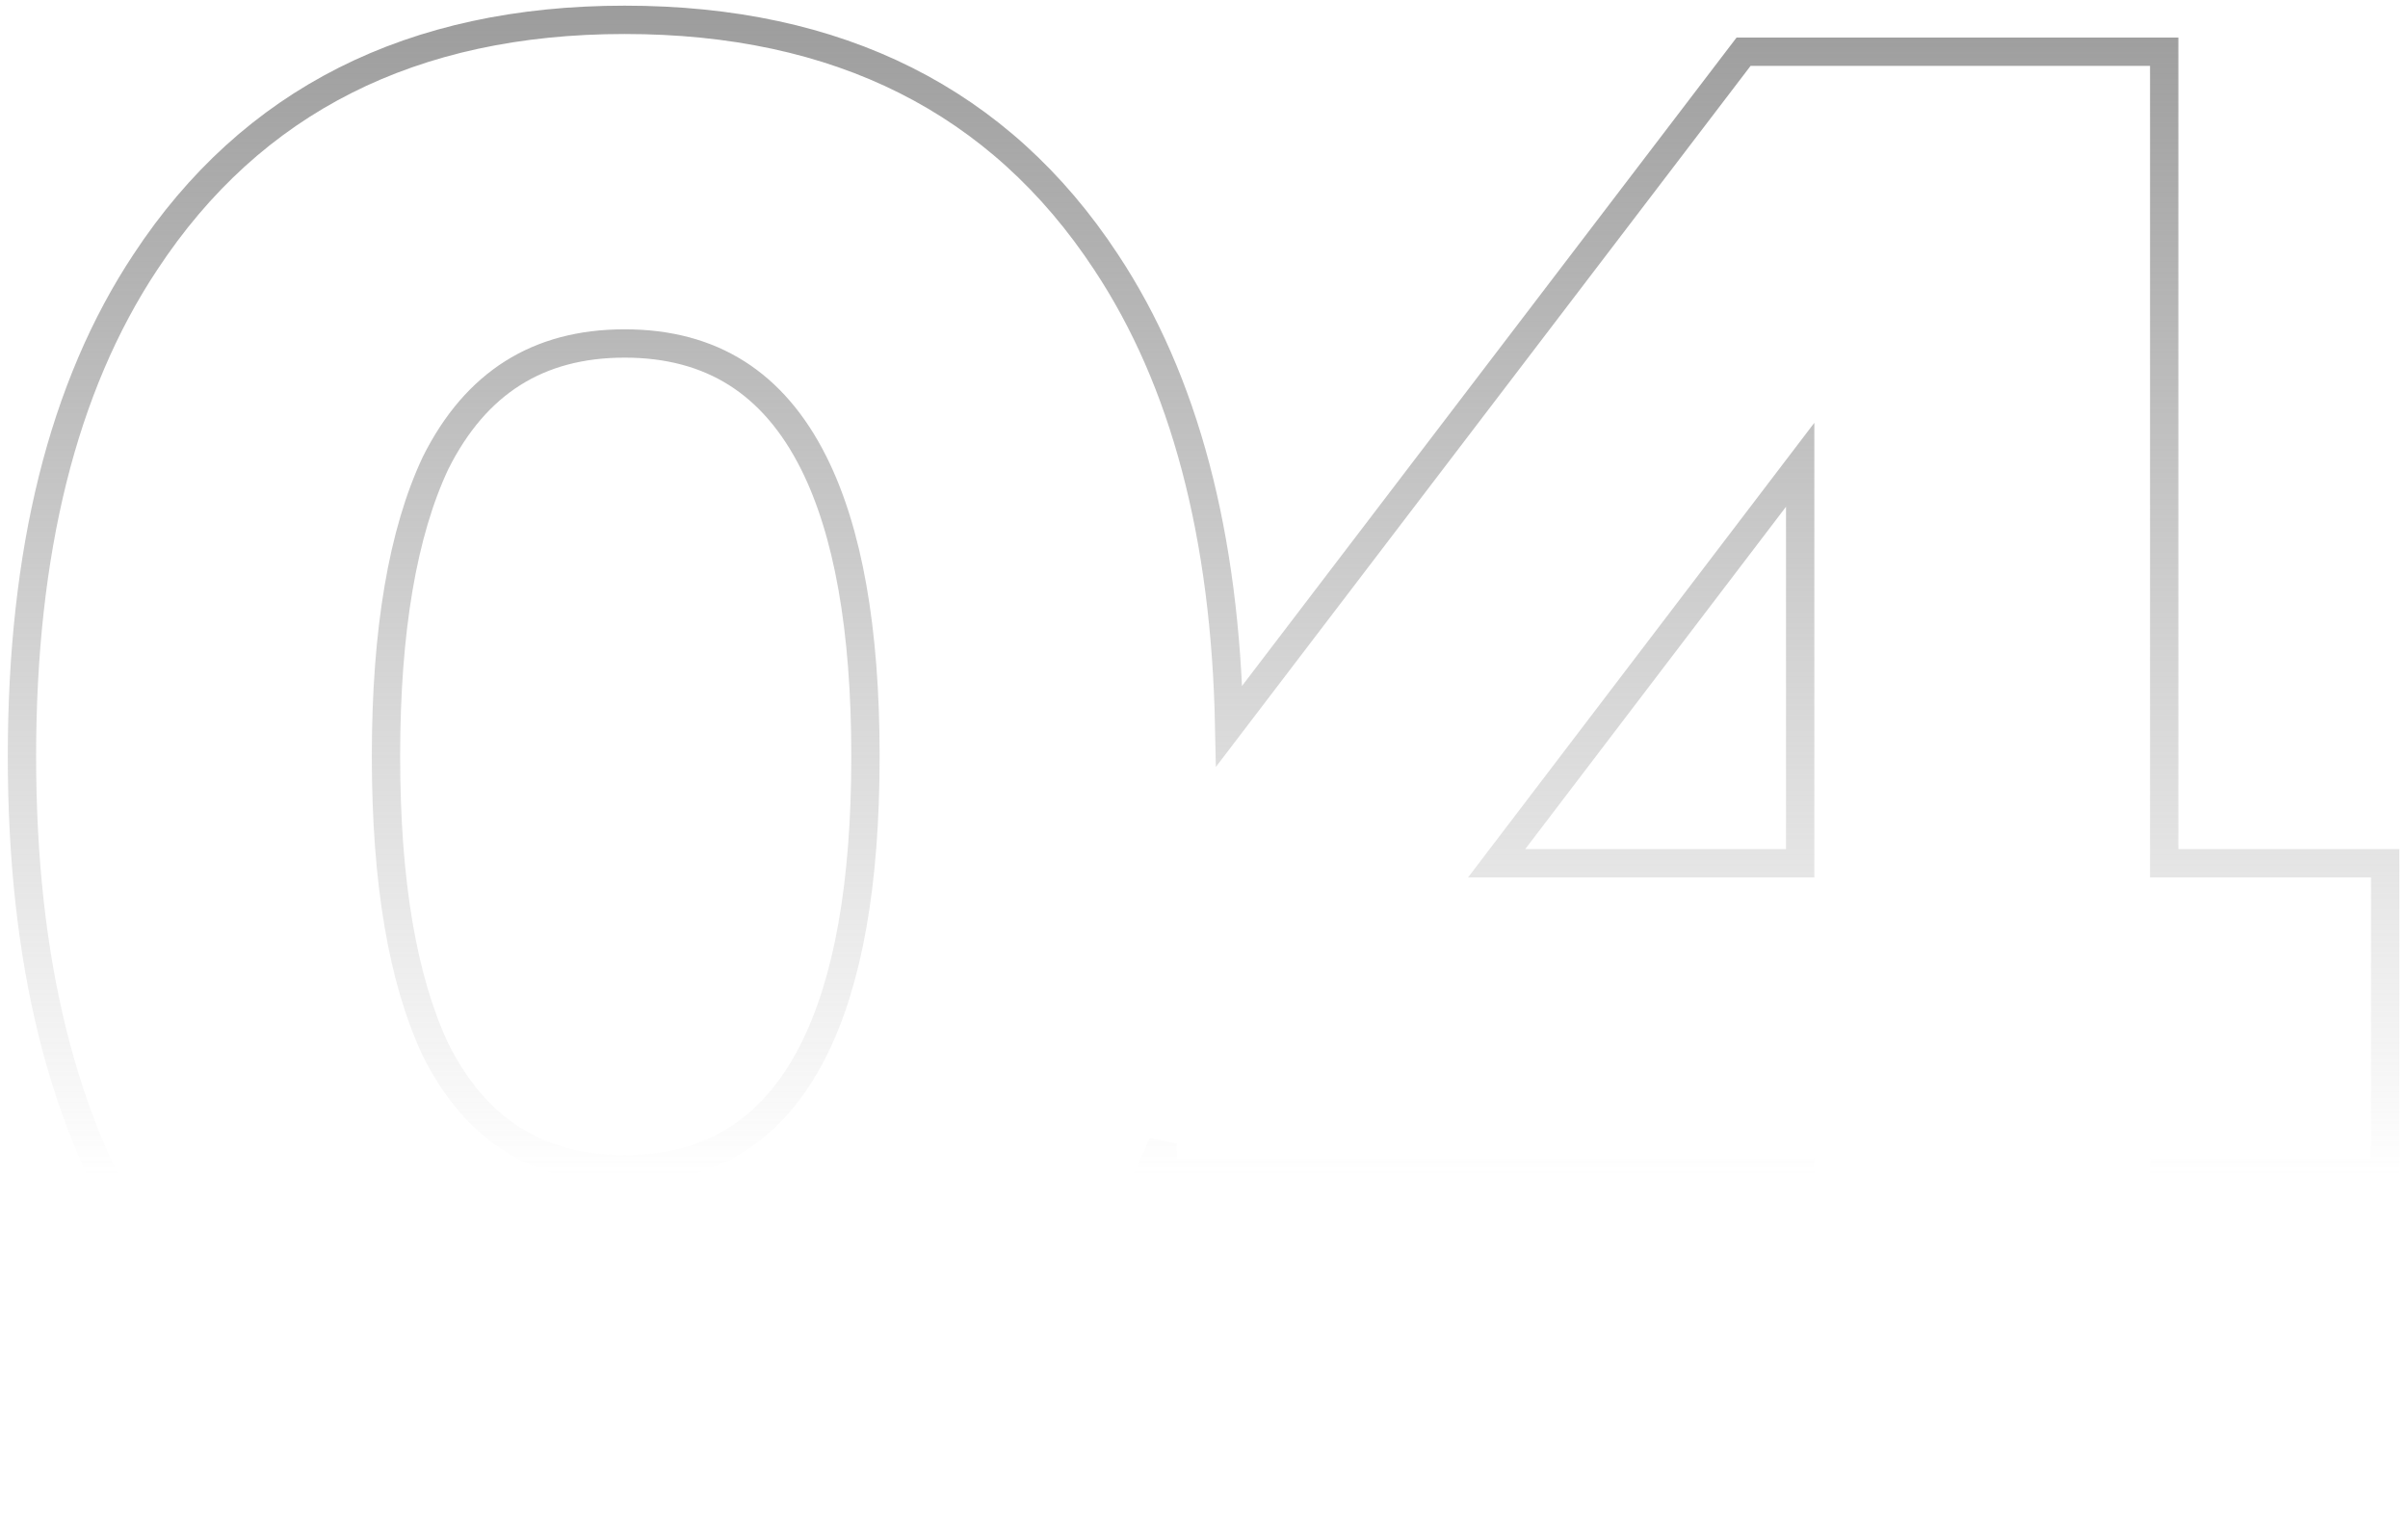
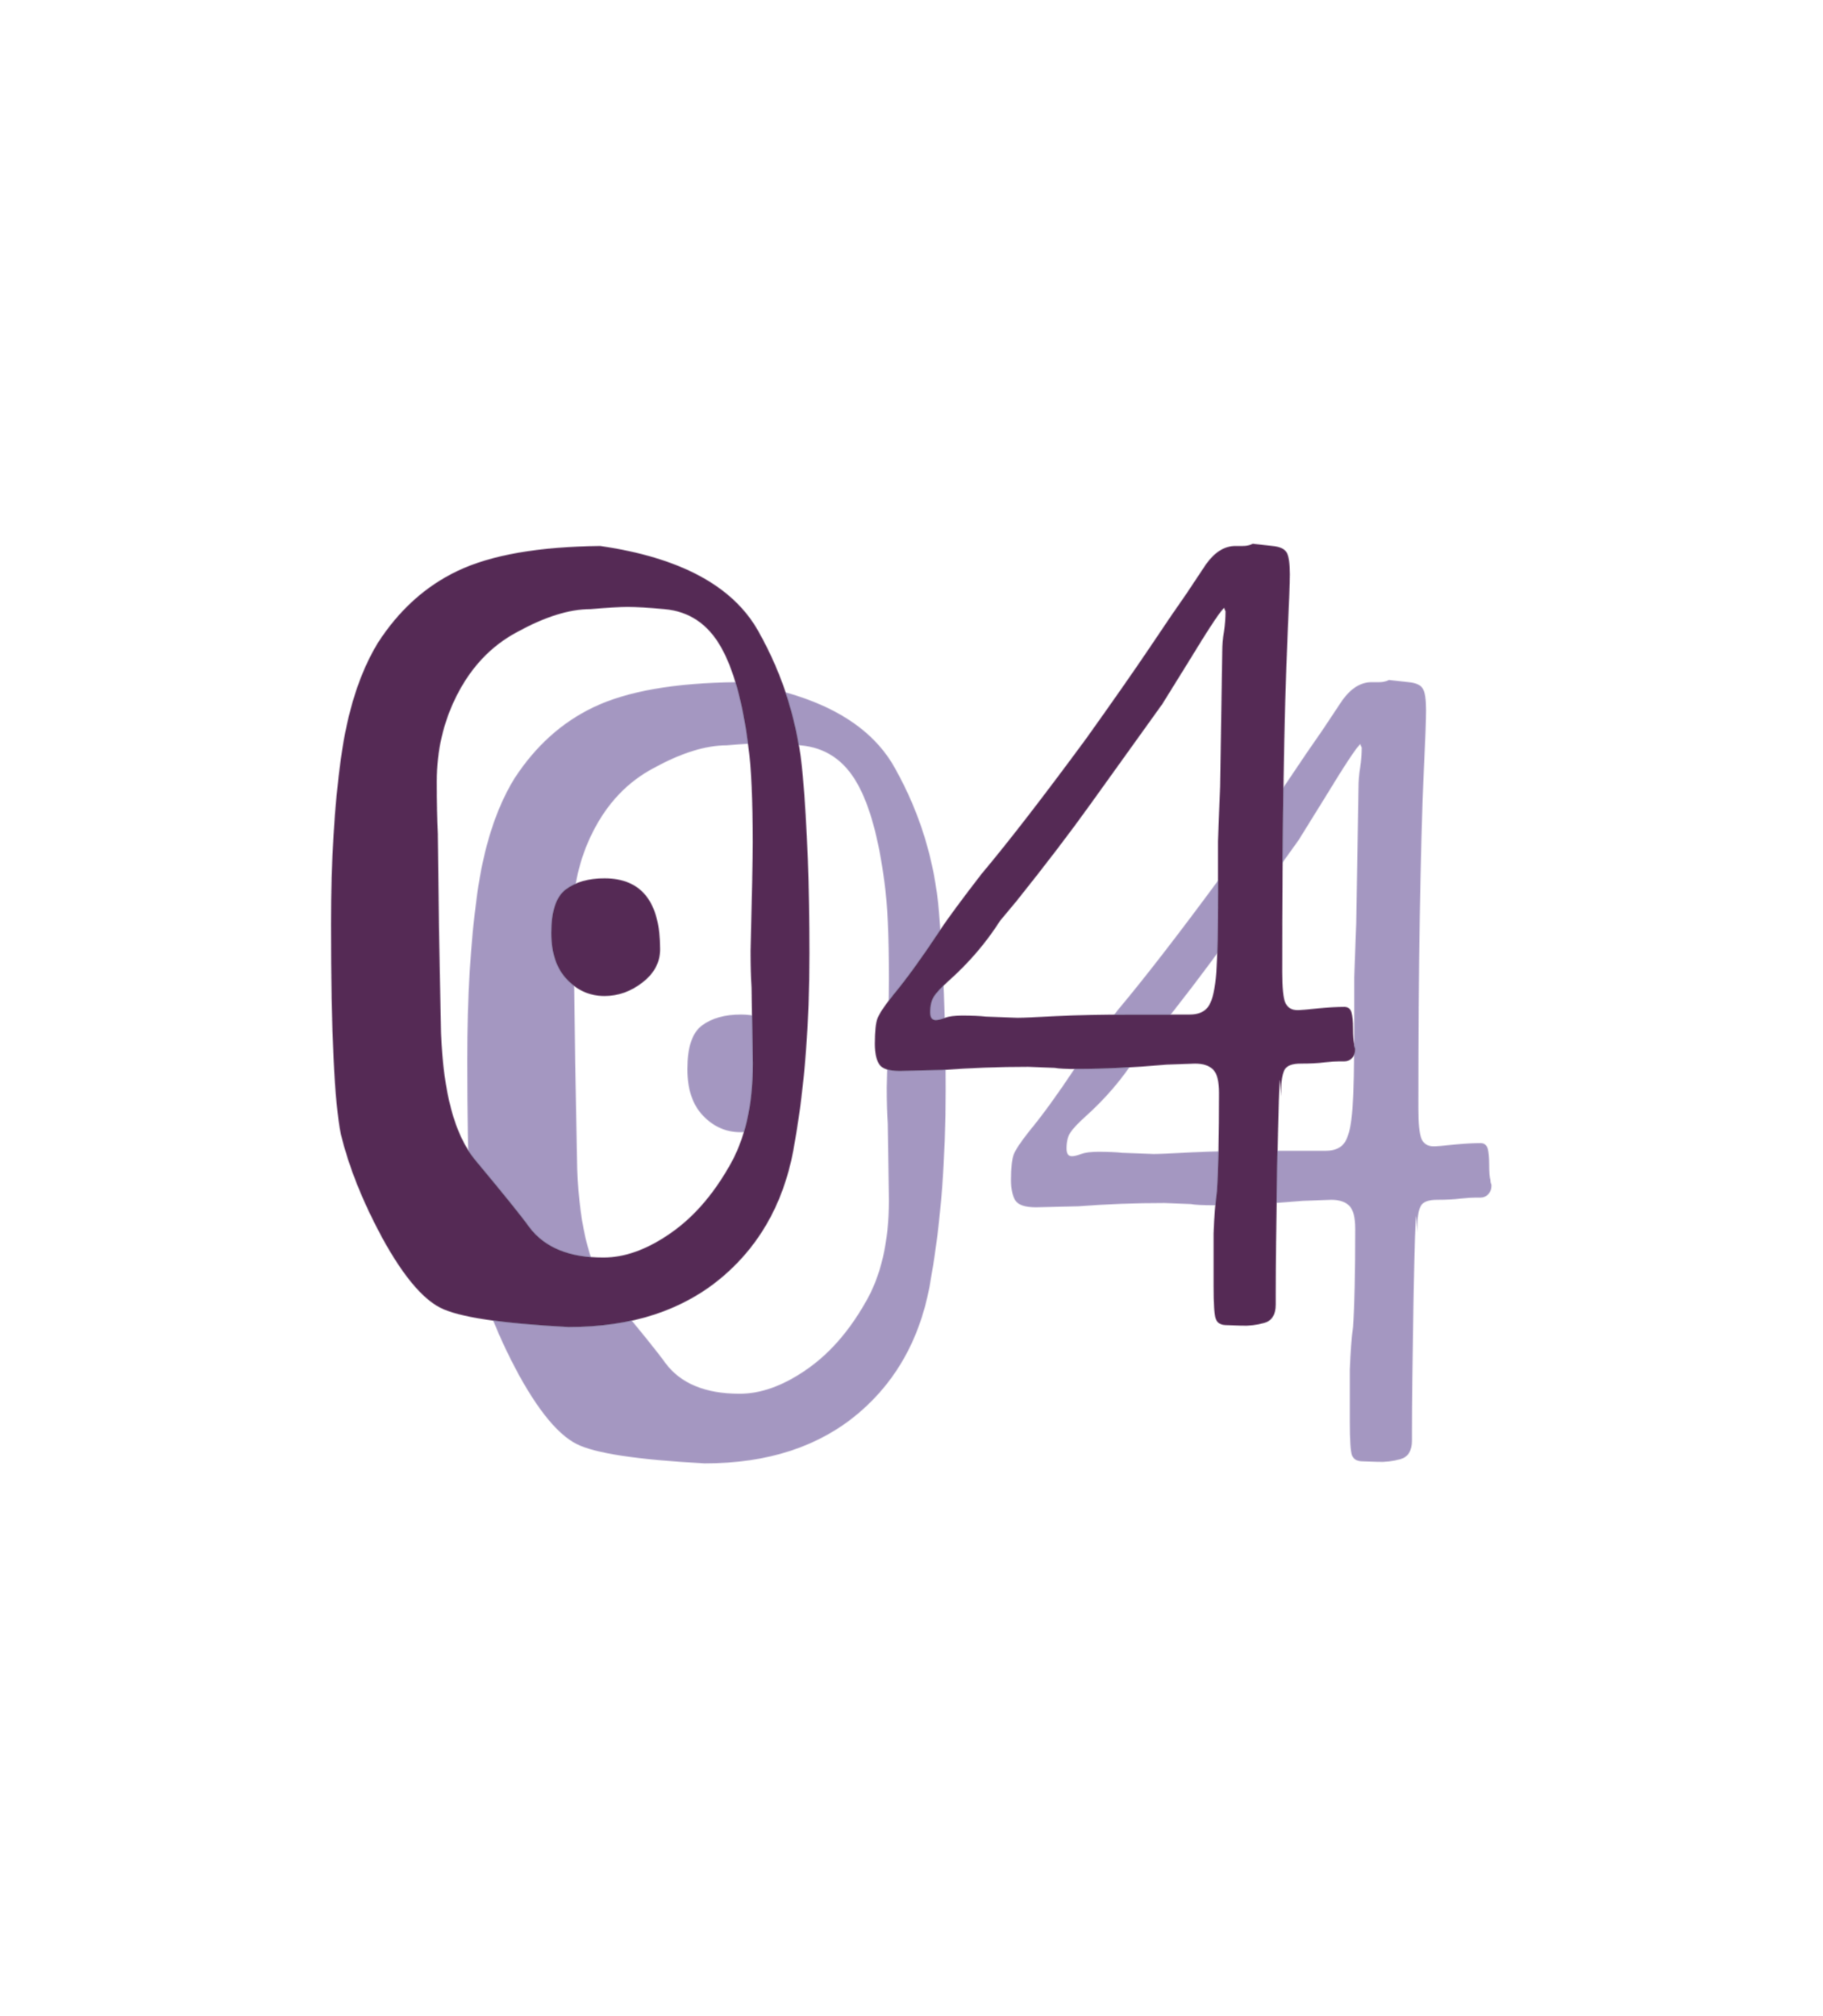
- <svg xmlns="http://www.w3.org/2000/svg" width="170" height="107" viewBox="0 0 170 107" fill="none">
-   <path d="M10.266 88.302L10.271 88.31C17.975 99.711 29.3 105.4 44.1 105.4C58.997 105.4 70.374 99.713 78.079 88.31L78.084 88.302C79.625 85.977 80.96 83.453 82.089 80.733V81.75V82.75H83.089H127.089V102V103H128.089H151.789H152.789V102V82.75H167.389H168.389V81.75V61.95V60.95H167.389H152.789V4.65V3.65H151.789H123.589H123.094L122.794 4.043L86.779 51.264C86.506 37.822 83.636 26.875 78.084 18.499C70.576 7.083 59.191 1.4 44.1 1.4C29.106 1.4 17.773 7.085 10.265 18.499C4.423 27.314 1.55 38.977 1.55 53.4C1.55 67.823 4.423 79.487 10.266 88.302ZM27.25 53.4C27.25 44.475 28.442 37.596 30.75 32.686C32.183 29.823 34.006 27.729 36.197 26.345C38.388 24.961 41.009 24.25 44.1 24.25C47.191 24.25 49.812 24.961 52.004 26.345C54.197 27.731 56.021 29.828 57.456 32.697C59.856 37.498 61.1 44.369 61.1 53.4C61.1 62.431 59.856 69.302 57.456 74.103C56.021 76.971 54.197 79.069 52.004 80.454C49.812 81.838 47.191 82.55 44.1 82.55C41.009 82.55 38.388 81.838 36.197 80.454C34.006 79.071 32.183 76.977 30.75 74.113C28.442 69.203 27.25 62.324 27.25 53.4ZM105.658 60.95L127.089 32.813V60.95H105.658Z" stroke="url(#paint0_linear)" stroke-width="2" />
+ <svg xmlns="http://www.w3.org/2000/svg" width="107.05px" height="118.4px" viewBox="196.475 15.8 107.05 118.4" style="background: rgba(181, 204, 241, 0);" preserveAspectRatio="xMidYMid">
  <defs>
-     <linearGradient id="paint0_linear" x1="83.5" y1="-14" x2="83.5" y2="83" gradientUnits="userSpaceOnUse">
-       <stop stop-color="#8B8B8B" />
-       <stop offset="1" stop-color="#8B8B8B" stop-opacity="0" />
-     </linearGradient>
+     <filter id="editing-hover" x="-100%" y="-100%" width="300%" height="300%">
+       <feFlood flood-color="#a497c1" result="flood" />
+       <feComposite operator="in" in2="SourceAlpha" in="flood" result="shadow" />
+       <feOffset dx="-4" dy="-4" in="SourceGraphic" result="offset-1" />
+       <feOffset dx="4" dy="4" in="shadow" result="offset-2" />
+       <feMerge>
+         <feMergeNode in="offset-2" />
+         <feMergeNode in="offset-1" />
+       </feMerge>
+     </filter>
  </defs>
+   <g filter="url(#editing-hover)">
+     <g transform="translate(218, 98.005)">
+       <path d="M15.87-0.26L15.87-0.26Q9.92-0.58 8.32-1.41L8.32-1.41L8.32-1.41Q6.72-2.24 4.93-5.50L4.93-5.50L4.93-5.50Q3.20-8.70 2.50-11.58L2.50-11.58L2.50-11.58Q1.92-14.40 1.92-23.94L1.92-23.94L1.92-23.94Q1.92-29.50 2.50-33.66L2.50-33.66L2.50-33.66Q3.07-37.82 4.67-40.45L4.67-40.45L4.67-40.45Q6.53-43.33 9.34-44.67L9.34-44.67L9.34-44.67Q12.29-46.08 17.73-46.14L17.73-46.14L17.73-46.14Q24.77-45.12 27.01-41.15L27.01-41.15L27.01-41.15Q29.25-37.18 29.63-32.64L29.63-32.64L29.63-32.64Q30.02-28.16 30.02-22.21L30.02-22.21L30.02-22.21Q30.02-16.06 29.18-11.26L29.18-11.26L29.18-11.26Q28.42-6.21 24.93-3.23L24.93-3.23L24.93-3.23Q21.44-0.26 15.87-0.26L15.87-0.26ZM17.15-42.43L17.15-42.43Q15.30-42.43 12.86-41.09L12.86-41.09L12.86-41.09Q10.56-39.87 9.28-37.31L9.28-37.31L9.28-37.31Q8.13-35.01 8.13-32.32L8.13-32.32L8.13-32.32Q8.13-30.46 8.19-29.25L8.19-29.25L8.26-23.74L8.38-17.54L8.38-17.54Q8.58-12.29 10.37-10.11L10.37-10.11L10.37-10.11Q12.93-7.04 13.57-6.14L13.57-6.14L13.57-6.14Q14.91-4.35 17.92-4.35L17.92-4.35L17.92-4.35Q19.78-4.35 21.79-5.73L21.79-5.73L21.79-5.73Q23.81-7.10 25.28-9.66L25.28-9.66L25.28-9.66Q26.69-12.03 26.69-15.74L26.69-15.74L26.62-20.22L26.62-20.22Q26.56-21.06 26.56-22.34L26.56-22.34L26.56-22.34Q26.69-27.20 26.69-28.74L26.69-28.74L26.69-28.74Q26.69-32.51 26.43-34.37L26.43-34.37L26.43-34.37Q25.92-38.27 24.83-40.19L24.83-40.19L24.83-40.19Q23.68-42.24 21.50-42.43L21.50-42.43L21.50-42.43Q20.10-42.56 19.33-42.56L19.33-42.56L19.33-42.56Q18.69-42.56 17.15-42.43L17.15-42.43ZM17.98-26.62L17.98-26.62Q21.25-26.62 21.25-22.46L21.25-22.46L21.25-22.46Q21.25-21.31 20.22-20.51L20.22-20.51L20.22-20.51Q19.20-19.71 17.98-19.71L17.98-19.71L17.98-19.71Q16.70-19.71 15.78-20.67L15.78-20.67L15.78-20.67Q14.85-21.63 14.85-23.42L14.85-23.42L14.85-23.42Q14.85-25.34 15.71-25.98L15.71-25.98L15.71-25.98Q16.58-26.62 17.98-26.62L17.98-26.62ZM62.02-16.90L62.02-16.90Q62.02-16.77 62.05-16.70L62.05-16.70L62.05-16.70Q62.08-16.64 62.08-16.58L62.08-16.58L62.08-16.58Q62.08-16.26 61.89-16.06L61.89-16.06L61.89-16.06Q61.70-15.87 61.44-15.87L61.44-15.87L61.12-15.87L61.12-15.87Q60.80-15.87 60.26-15.81L60.26-15.81L60.26-15.81Q59.71-15.74 58.88-15.74L58.88-15.74L58.88-15.74Q58.11-15.74 57.92-15.36L57.92-15.36L57.92-15.36Q57.73-14.98 57.73-14.14L57.73-14.14L57.73-13.82L57.66-14.78L57.66-14.78Q57.60-14.78 57.50-9.66L57.50-9.66L57.50-9.66Q57.41-4.54 57.41-2.24L57.41-2.24L57.41-1.60L57.41-1.60Q57.41-0.70 56.74-0.51L56.74-0.51L56.74-0.51Q56.06-0.32 55.39-0.35L55.39-0.35L55.39-0.35Q54.72-0.38 54.53-0.38L54.53-0.38L54.53-0.38Q54.02-0.38 53.89-0.74L53.89-0.74L53.89-0.74Q53.76-1.09 53.76-2.69L53.76-2.69L53.76-5.76L53.76-5.76Q53.82-7.30 53.95-8.26L53.95-8.26L53.95-8.26Q54.08-10.18 54.08-14.02L54.08-14.02L54.08-14.02Q54.08-15.04 53.73-15.39L53.73-15.39L53.73-15.39Q53.38-15.74 52.67-15.74L52.67-15.74L51.01-15.68L51.01-15.68Q48.06-15.42 45.82-15.42L45.82-15.42L45.82-15.42Q44.80-15.42 44.42-15.49L44.42-15.49L42.88-15.55L42.88-15.55Q40.26-15.55 37.82-15.36L37.82-15.36L35.33-15.30L35.33-15.30Q34.37-15.30 34.11-15.71L34.11-15.71L34.11-15.71Q33.86-16.13 33.86-16.90L33.86-16.90L33.86-16.90Q33.86-17.98 34.02-18.40L34.02-18.40L34.02-18.40Q34.18-18.82 34.94-19.78L34.94-19.78L34.94-19.78Q36.10-21.18 37.63-23.49L37.63-23.49L37.63-23.49Q38.40-24.64 40.13-26.88L40.13-26.88L40.13-26.88Q42.50-29.70 46.27-34.82L46.27-34.82L46.27-34.82Q48.64-38.14 50.02-40.19L50.02-40.19L50.02-40.19Q51.39-42.24 52.16-43.33L52.16-43.33L53.31-45.06L53.31-45.06Q54.08-46.14 55.04-46.14L55.04-46.14L55.49-46.14L55.49-46.14Q55.81-46.14 56.06-46.27L56.06-46.27L56.06-46.27Q56.58-46.21 57.22-46.14L57.22-46.14L57.22-46.14Q57.86-46.08 58.05-45.76L58.05-45.76L58.05-45.76Q58.24-45.44 58.24-44.48L58.24-44.48L58.24-44.48Q58.24-43.71 58.11-41.02L58.11-41.02L58.11-41.02Q57.79-33.66 57.79-21.12L57.79-21.12L57.79-21.12Q57.79-19.71 57.98-19.30L57.98-19.30L57.98-19.30Q58.18-18.88 58.69-18.88L58.69-18.88L58.69-18.88Q58.94-18.88 59.87-18.98L59.87-18.98L59.87-18.98Q60.80-19.07 61.44-19.07L61.44-19.07L61.44-19.07Q61.76-19.07 61.86-18.75L61.86-18.75L61.86-18.75Q61.95-18.43 61.95-17.79L61.95-17.79L61.95-17.79Q61.95-17.15 62.02-16.90L62.02-16.90ZM54.27-39.94L54.27-39.94Q54.27-40.51 54.37-41.12L54.37-41.12L54.37-41.12Q54.46-41.73 54.46-42.30L54.46-42.30L54.40-42.43L54.40-42.50L54.40-42.50Q54.21-42.50 52.22-39.23L52.22-39.23L50.75-36.86L46.53-30.98L46.53-30.98Q44.74-28.48 42.18-25.28L42.18-25.28L42.18-25.28Q42.18-25.28 41.22-24.13L41.22-24.13L41.22-24.13Q40-22.21 38.21-20.61L38.21-20.61L38.21-20.61Q37.57-20.03 37.34-19.68L37.34-19.68L37.34-19.68Q37.12-19.33 37.12-18.75L37.12-18.75L37.12-18.75Q37.12-18.30 37.44-18.30L37.44-18.30L37.44-18.30Q37.63-18.30 37.98-18.43L37.98-18.43L37.98-18.43Q38.34-18.56 38.98-18.56L38.98-18.56L38.98-18.56Q39.87-18.56 40.38-18.50L40.38-18.50L42.24-18.43L42.24-18.43Q42.69-18.43 44.54-18.53L44.54-18.53L44.54-18.53Q46.40-18.62 49.02-18.62L49.02-18.62L52.35-18.62L52.35-18.62Q53.18-18.62 53.50-19.17L53.50-19.17L53.50-19.17Q53.82-19.71 53.92-21.12L53.92-21.12L53.92-21.12Q54.02-22.53 54.02-25.92L54.02-25.92L54.02-28.80L54.14-32L54.27-39.94Z" fill="#542b55" />
+     </g>
+   </g>
+   <style>text {
+   font-size: 64px;
+   font-family: Arial Black;
+   dominant-baseline: central;
+   text-anchor: middle;
+ }</style>
</svg>
